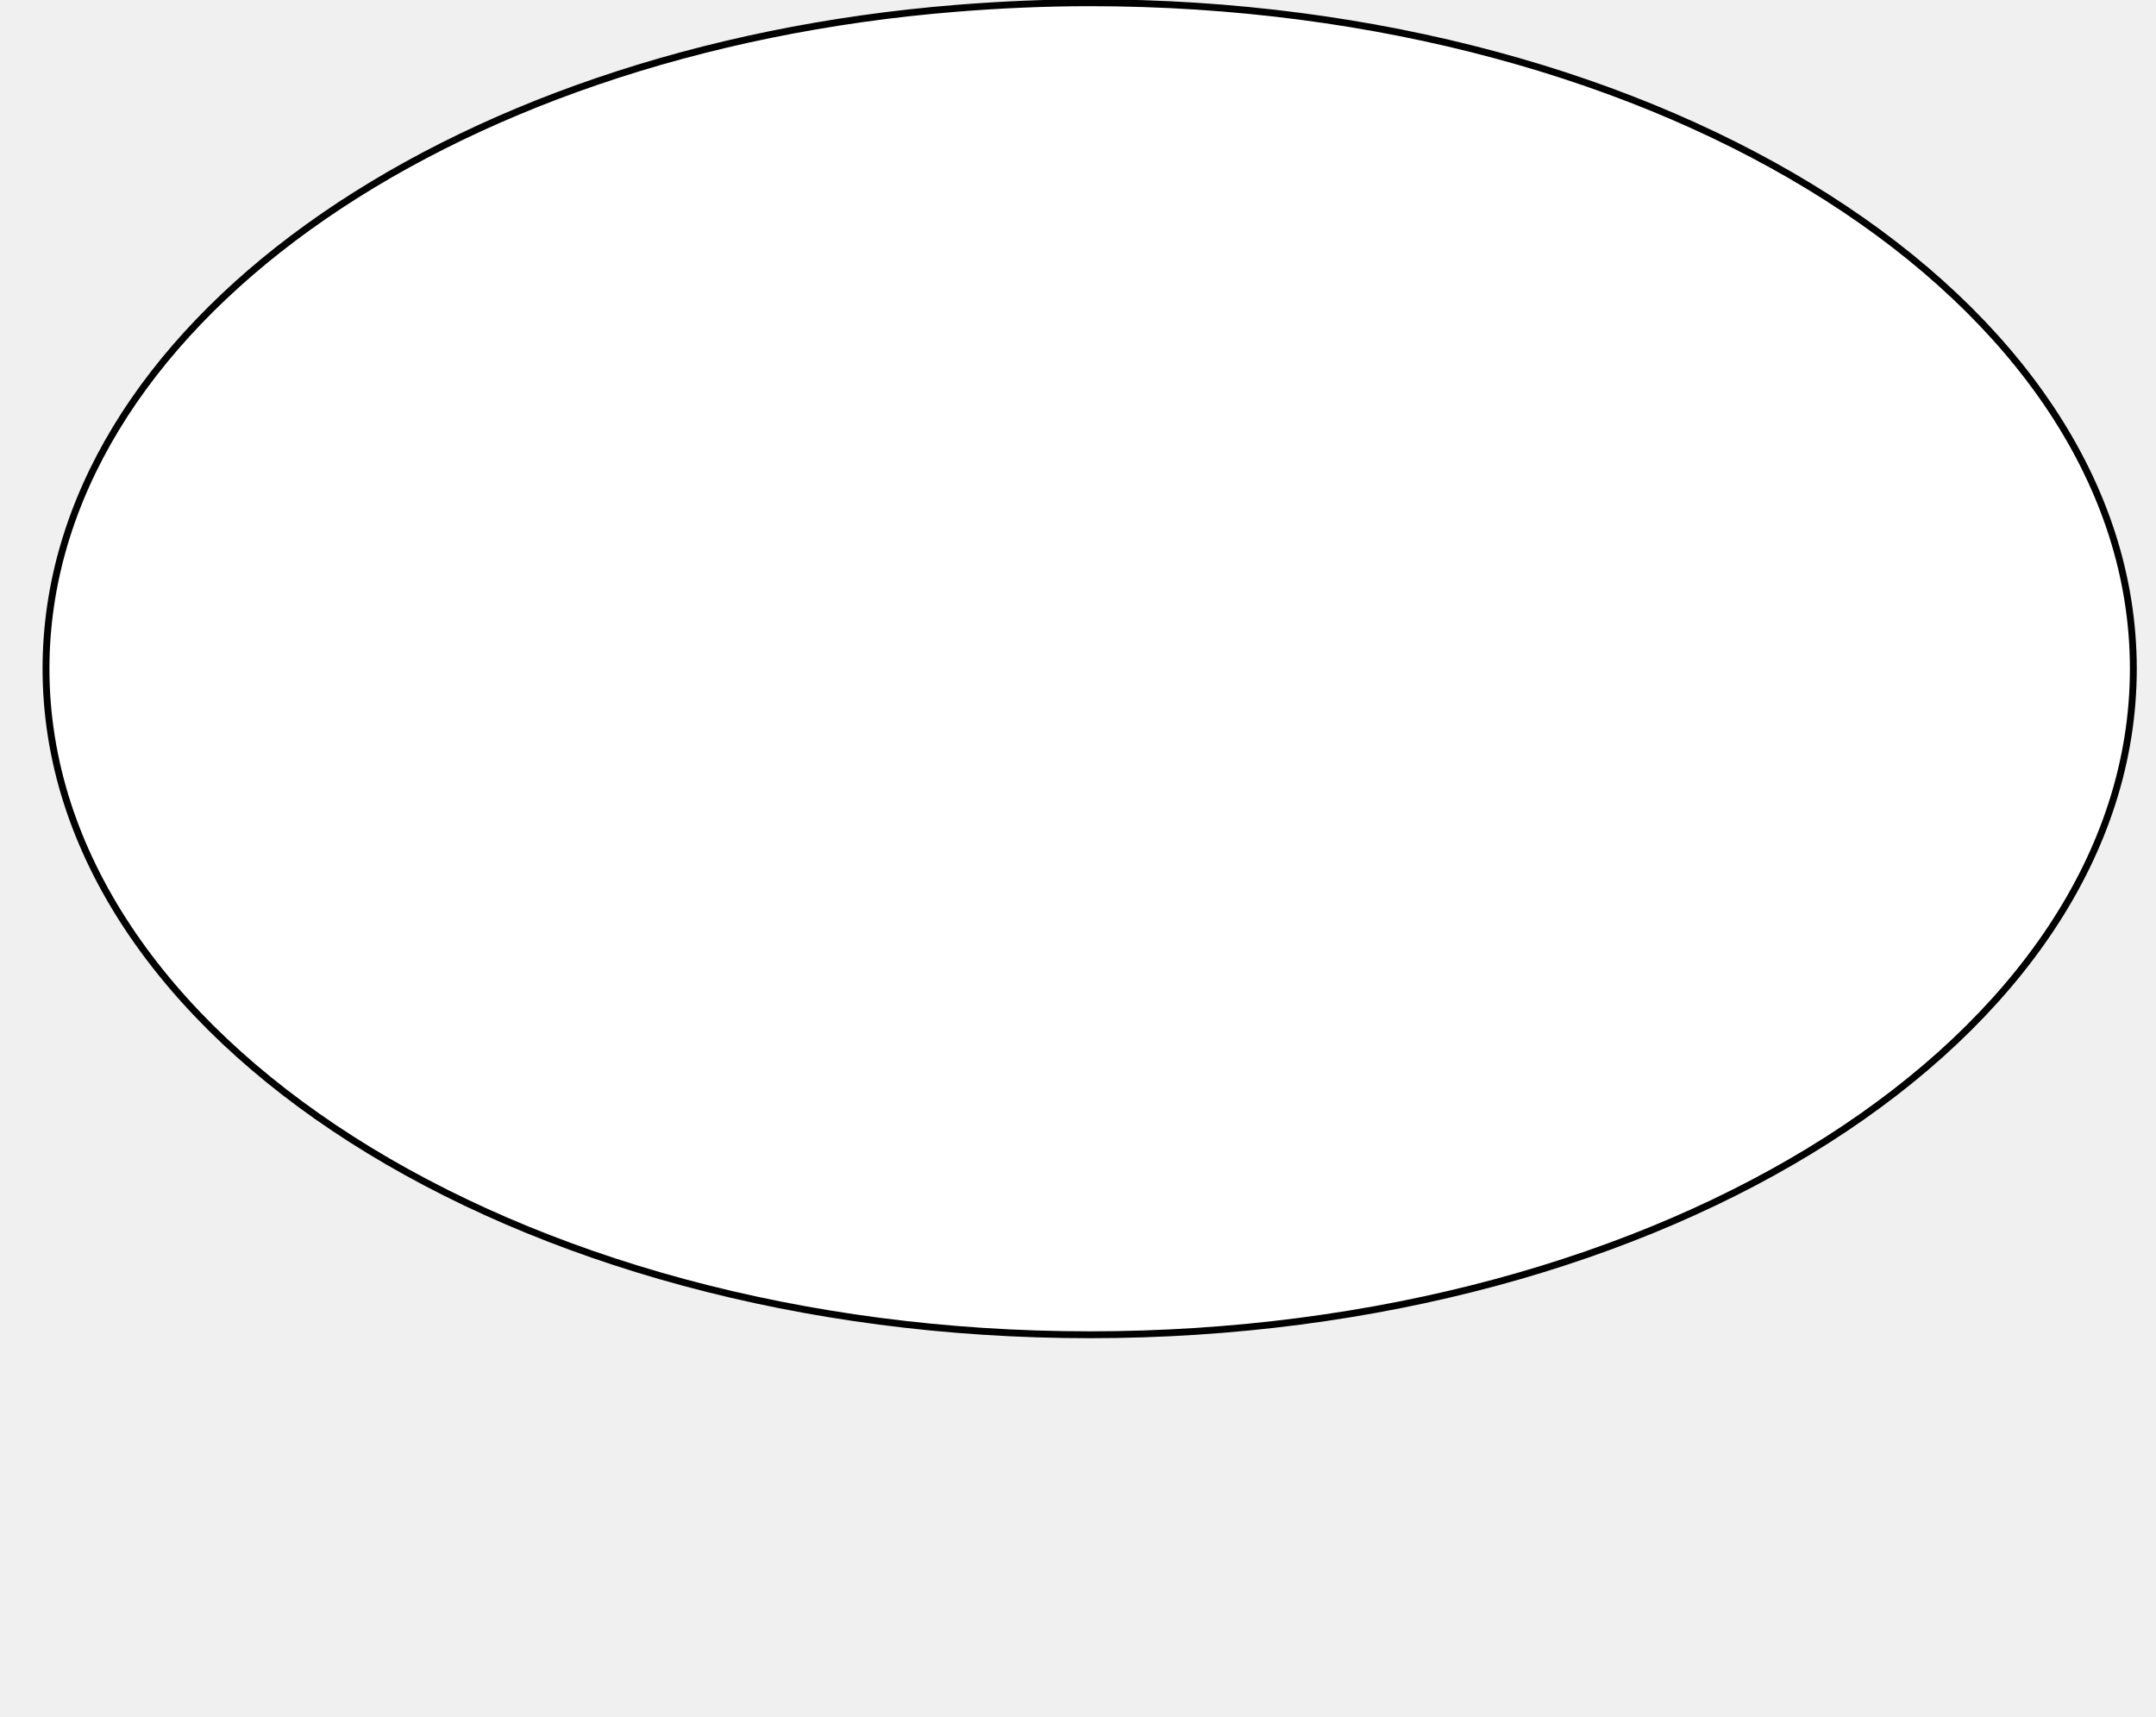
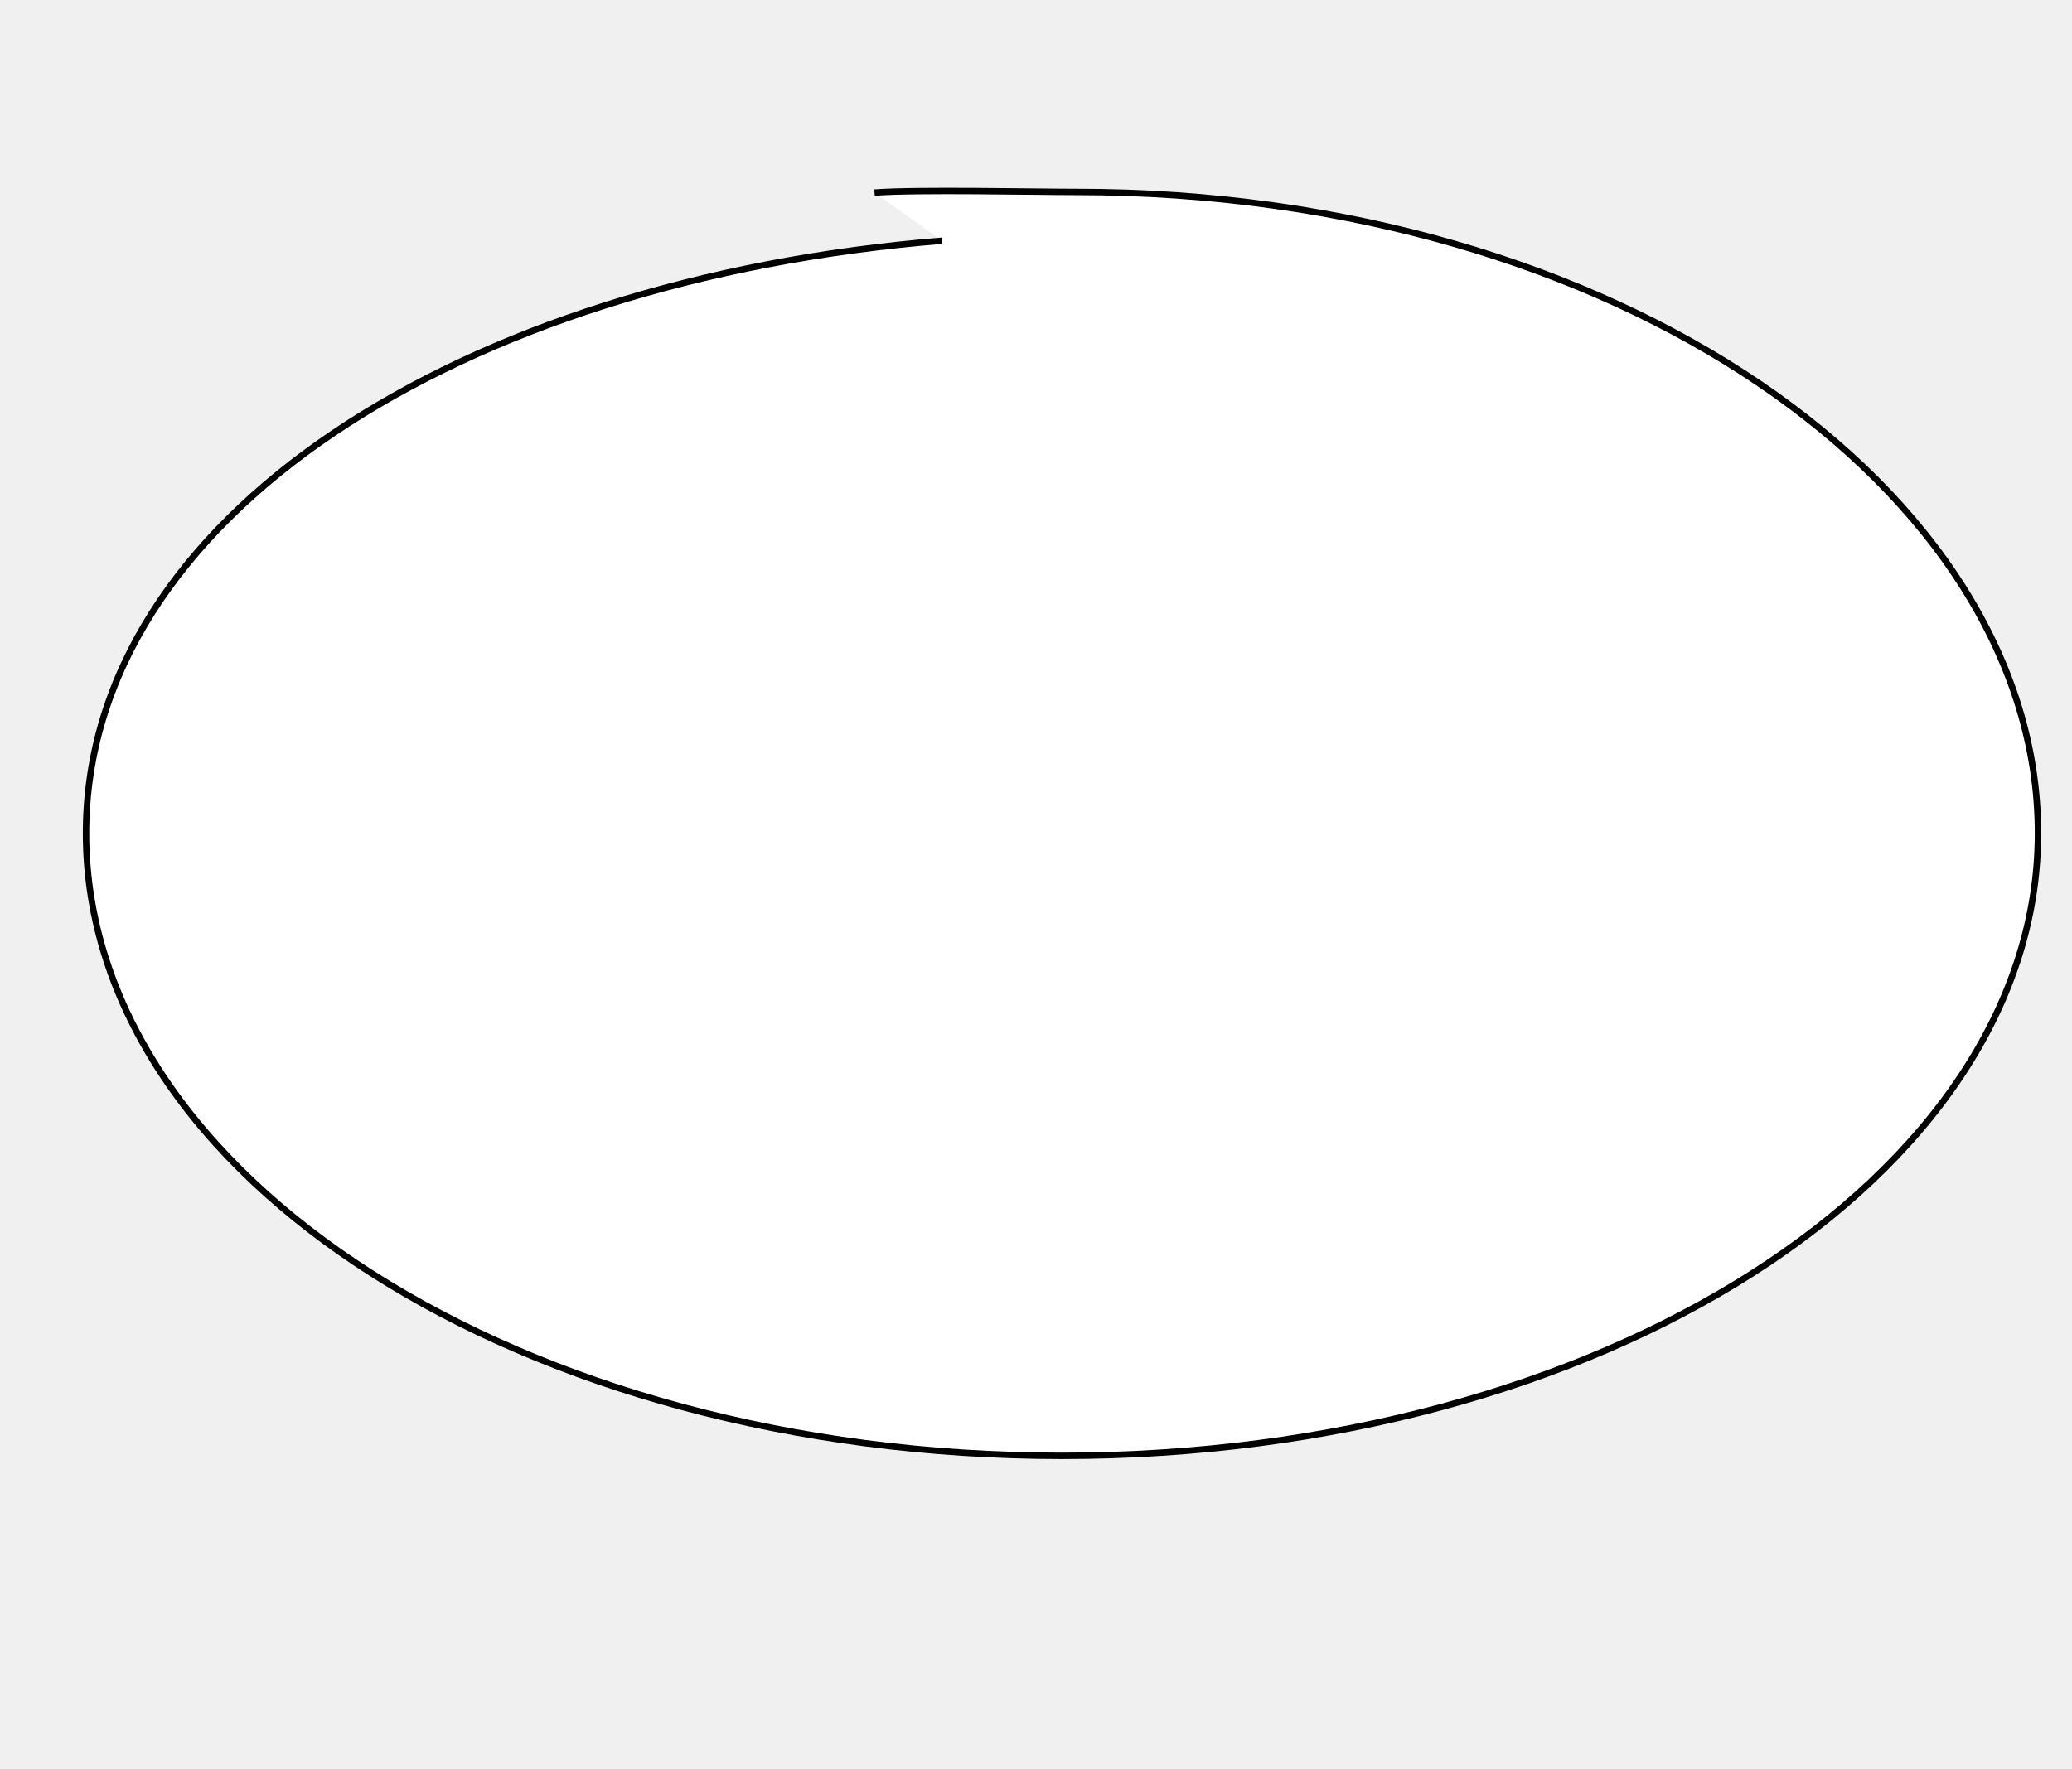
- <svg xmlns="http://www.w3.org/2000/svg" version="1.1" id="Layer_1" x="0px" y="0px" viewBox="-6.7 0 314 250" enable-background="new -6.7 0 314 250" xml:space="preserve">
-   <path fill="#FFFFFF" stroke="#000000" stroke-miterlimit="10" d="M132.7,1.2c6.3-0.5,12.8-0.8,19.3-0.8c83.9,0,152,43.4,152,97  s-68.1,97-152,97S0,150.9,0,97.4C0,48,57.8,7.2,132.7,1.2" />
+ <svg xmlns="http://www.w3.org/2000/svg" version="1.1" id="Layer_1" x="0px" y="0px" viewBox="-6.7 -25.5 322.7 275.5" enable-background="new -6.7 -25.5 322.7 275.5" xml:space="preserve">
+   <path fill="#FFFFFF" stroke="#000000" stroke-miterlimit="10" d="M129.5,4.5c6.3-0.5,25-0.1,31.5-0.1c83.9,0,149.7,46.3,149.7,99.9  s-68.1,97-152,97s-152-43.4-152-97C6.7,55,65.1,18.1,140,12" />
</svg>
